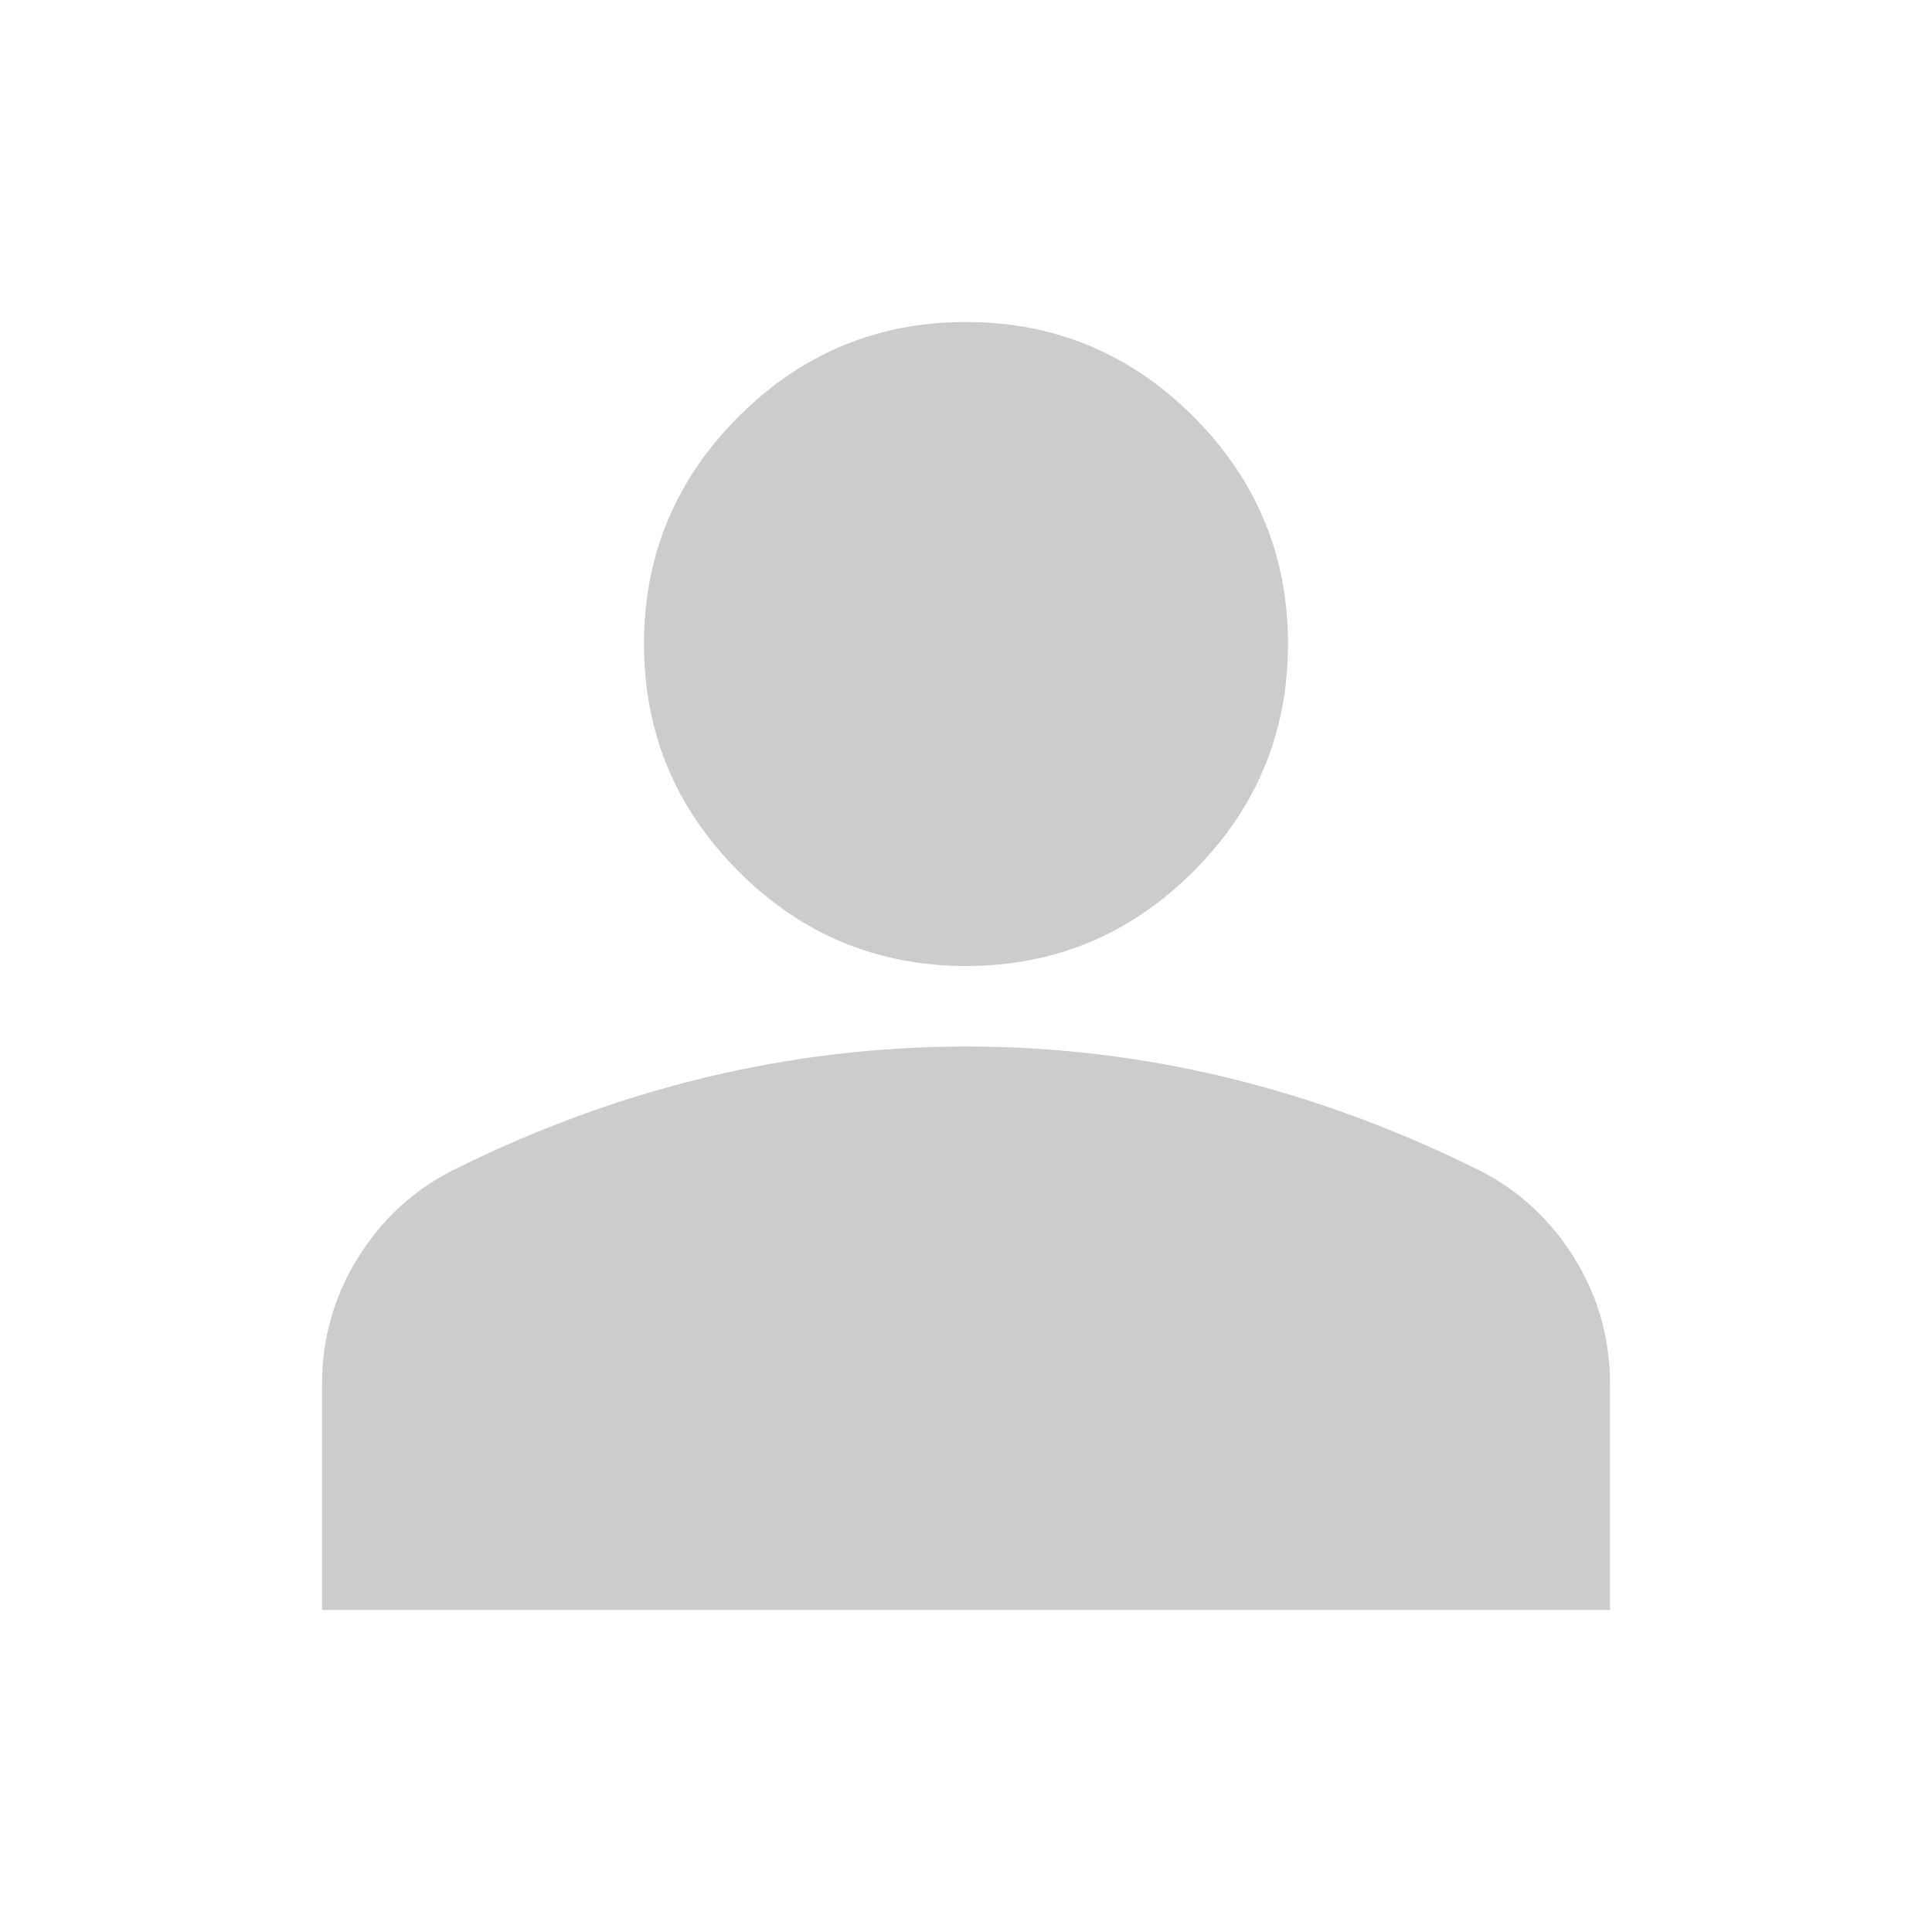
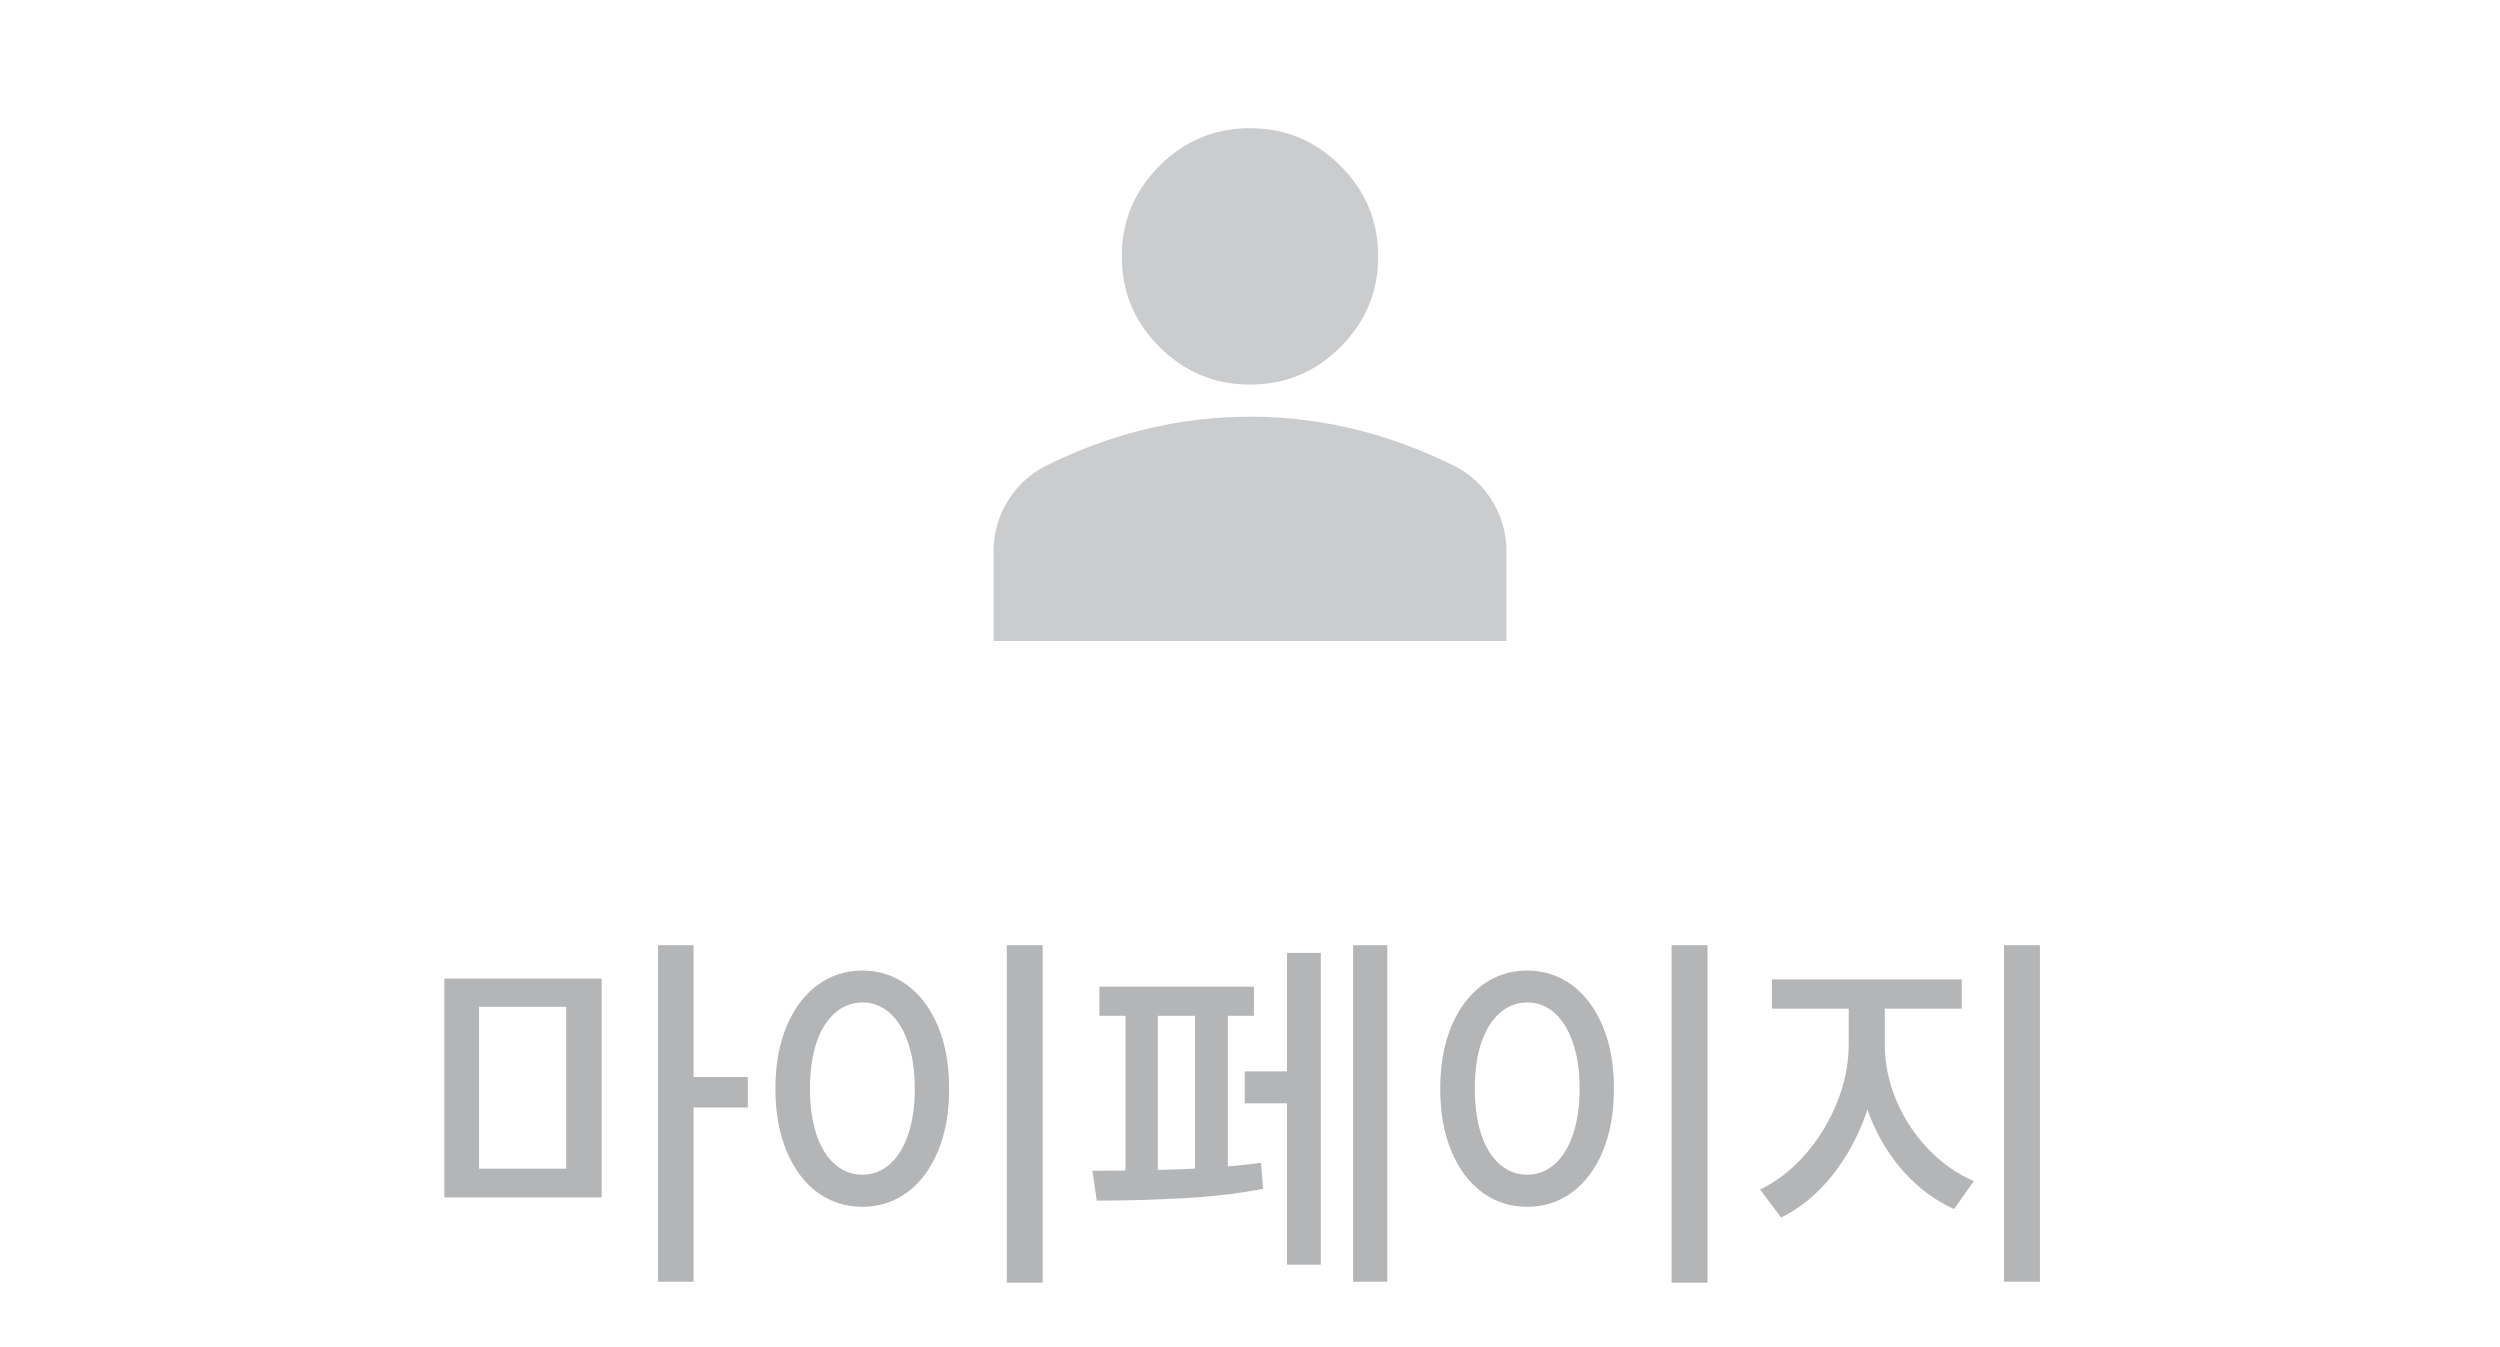
- <svg xmlns="http://www.w3.org/2000/svg" width="24" height="24" viewBox="0 0 24 24" fill="none">
-   <path d="M12 12C10.9 12 9.958 11.608 9.175 10.825C8.392 10.042 8 9.1 8 8C8 6.9 8.392 5.958 9.175 5.175C9.958 4.392 10.9 4 12 4C13.1 4 14.042 4.392 14.825 5.175C15.608 5.958 16 6.9 16 8C16 9.1 15.608 10.042 14.825 10.825C14.042 11.608 13.1 12 12 12ZM4 20V17.2C4 16.633 4.146 16.113 4.438 15.638C4.73 15.163 5.117 14.801 5.6 14.55C6.633 14.033 7.683 13.646 8.75 13.388C9.817 13.13 10.9 13.001 12 13C13.1 13 14.183 13.129 15.25 13.388C16.317 13.647 17.367 14.034 18.4 14.55C18.883 14.8 19.271 15.163 19.563 15.638C19.855 16.113 20.001 16.634 20 17.2V20H4Z" fill="#CBCCCE" />
+ <svg xmlns="http://www.w3.org/2000/svg" width="78" height="42" viewBox="0 0 78 42" fill="none">
+   <path d="M39 12C37.9 12 36.958 11.608 36.175 10.825C35.392 10.042 35 9.1 35 8C35 6.9 35.392 5.958 36.175 5.175C36.958 4.392 37.9 4 39 4C40.1 4 41.042 4.392 41.825 5.175C42.608 5.958 43 6.9 43 8C43 9.1 42.608 10.042 41.825 10.825C41.042 11.608 40.1 12 39 12ZM31 20V17.2C31 16.633 31.146 16.113 31.438 15.638C31.73 15.163 32.117 14.801 32.6 14.55C33.633 14.033 34.683 13.646 35.75 13.388C36.817 13.13 37.9 13.001 39 13C40.1 13 41.183 13.129 42.25 13.388C43.317 13.647 44.367 14.034 45.4 14.55C45.883 14.8 46.271 15.163 46.563 15.638C46.855 16.113 47.001 16.634 47 17.2V20H31Z" fill="#CBCCCE" />
+   <path d="M18.773 37.359H13.863V30.533H18.773V37.359ZM14.947 36.463H17.666V31.412H14.947V36.463ZM21.639 39.99H20.531V29.49H21.639V39.99ZM23.332 34.553H21.387V33.603H23.332V34.553ZM32.531 40.02H31.412V29.49H32.531V40.02ZM26.906 30.281C27.43 30.281 27.896 30.434 28.307 30.738C28.717 31.043 29.037 31.473 29.268 32.027C29.498 32.582 29.613 33.228 29.613 33.967C29.613 34.709 29.498 35.357 29.268 35.912C29.037 36.467 28.717 36.897 28.307 37.201C27.896 37.502 27.43 37.652 26.906 37.652C26.383 37.652 25.914 37.502 25.5 37.201C25.09 36.897 24.77 36.467 24.539 35.912C24.309 35.357 24.193 34.709 24.193 33.967C24.193 33.228 24.309 32.582 24.539 32.027C24.77 31.473 25.09 31.043 25.5 30.738C25.914 30.434 26.383 30.281 26.906 30.281ZM26.906 31.277C26.586 31.277 26.301 31.387 26.051 31.605C25.801 31.824 25.607 32.137 25.471 32.543C25.338 32.945 25.271 33.42 25.271 33.967C25.271 34.51 25.338 34.984 25.471 35.391C25.607 35.797 25.801 36.109 26.051 36.328C26.301 36.543 26.586 36.65 26.906 36.65C27.227 36.65 27.51 36.543 27.756 36.328C28.006 36.109 28.199 35.797 28.336 35.391C28.473 34.984 28.541 34.51 28.541 33.967C28.541 33.42 28.473 32.945 28.336 32.543C28.199 32.137 28.008 31.824 27.762 31.605C27.516 31.387 27.23 31.277 26.906 31.277ZM43.283 39.99H42.217V29.49H43.283V39.99ZM40.494 34.424H38.836V33.428H40.494V34.424ZM41.209 39.457H40.154V29.73H41.209V39.457ZM39.123 31.693H34.301V30.785H39.123V31.693ZM34.084 36.527C35.006 36.527 35.934 36.512 36.867 36.48C37.801 36.445 38.625 36.379 39.34 36.281L39.41 37.09C38.68 37.234 37.859 37.332 36.949 37.383C36.039 37.434 35.129 37.459 34.219 37.459L34.084 36.527ZM36.123 36.797H35.115V31.359H36.123V36.797ZM38.309 36.797H37.283V31.359H38.309V36.797ZM53.273 40.02H52.154V29.49H53.273V40.02ZM47.648 30.281C48.172 30.281 48.639 30.434 49.049 30.738C49.459 31.043 49.779 31.473 50.01 32.027C50.24 32.582 50.355 33.228 50.355 33.967C50.355 34.709 50.24 35.357 50.01 35.912C49.779 36.467 49.459 36.897 49.049 37.201C48.639 37.502 48.172 37.652 47.648 37.652C47.125 37.652 46.656 37.502 46.242 37.201C45.832 36.897 45.512 36.467 45.281 35.912C45.051 35.357 44.935 34.709 44.935 33.967C44.935 33.228 45.051 32.582 45.281 32.027C45.512 31.473 45.832 31.043 46.242 30.738C46.656 30.434 47.125 30.281 47.648 30.281ZM47.648 31.277C47.328 31.277 47.043 31.387 46.793 31.605C46.543 31.824 46.35 32.137 46.213 32.543C46.08 32.945 46.014 33.42 46.014 33.967C46.014 34.51 46.08 34.984 46.213 35.391C46.35 35.797 46.543 36.109 46.793 36.328C47.043 36.543 47.328 36.65 47.648 36.65C47.969 36.65 48.252 36.543 48.498 36.328C48.748 36.109 48.941 35.797 49.078 35.391C49.215 34.984 49.283 34.51 49.283 33.967C49.283 33.42 49.215 32.945 49.078 32.543C48.941 32.137 48.75 31.824 48.504 31.605C48.258 31.387 47.973 31.277 47.648 31.277ZM58.594 32.59C58.594 33.344 58.463 34.082 58.201 34.805C57.94 35.523 57.58 36.164 57.123 36.727C56.666 37.285 56.148 37.705 55.57 37.986L54.914 37.113C55.434 36.863 55.904 36.498 56.326 36.018C56.748 35.533 57.078 34.992 57.316 34.395C57.559 33.793 57.68 33.191 57.68 32.59V31.031H58.594V32.59ZM58.805 32.59C58.805 33.168 58.922 33.742 59.156 34.312C59.395 34.883 59.725 35.391 60.147 35.836C60.572 36.281 61.051 36.619 61.582 36.85L60.967 37.723C60.373 37.457 59.844 37.062 59.379 36.539C58.918 36.016 58.559 35.412 58.301 34.728C58.047 34.045 57.92 33.332 57.92 32.59V31.031H58.805V32.59ZM61.207 31.471H55.283V30.557H61.207V31.471ZM63.645 39.99H62.525V29.49H63.645V39.99Z" fill="#B4B5B7" />
</svg>
